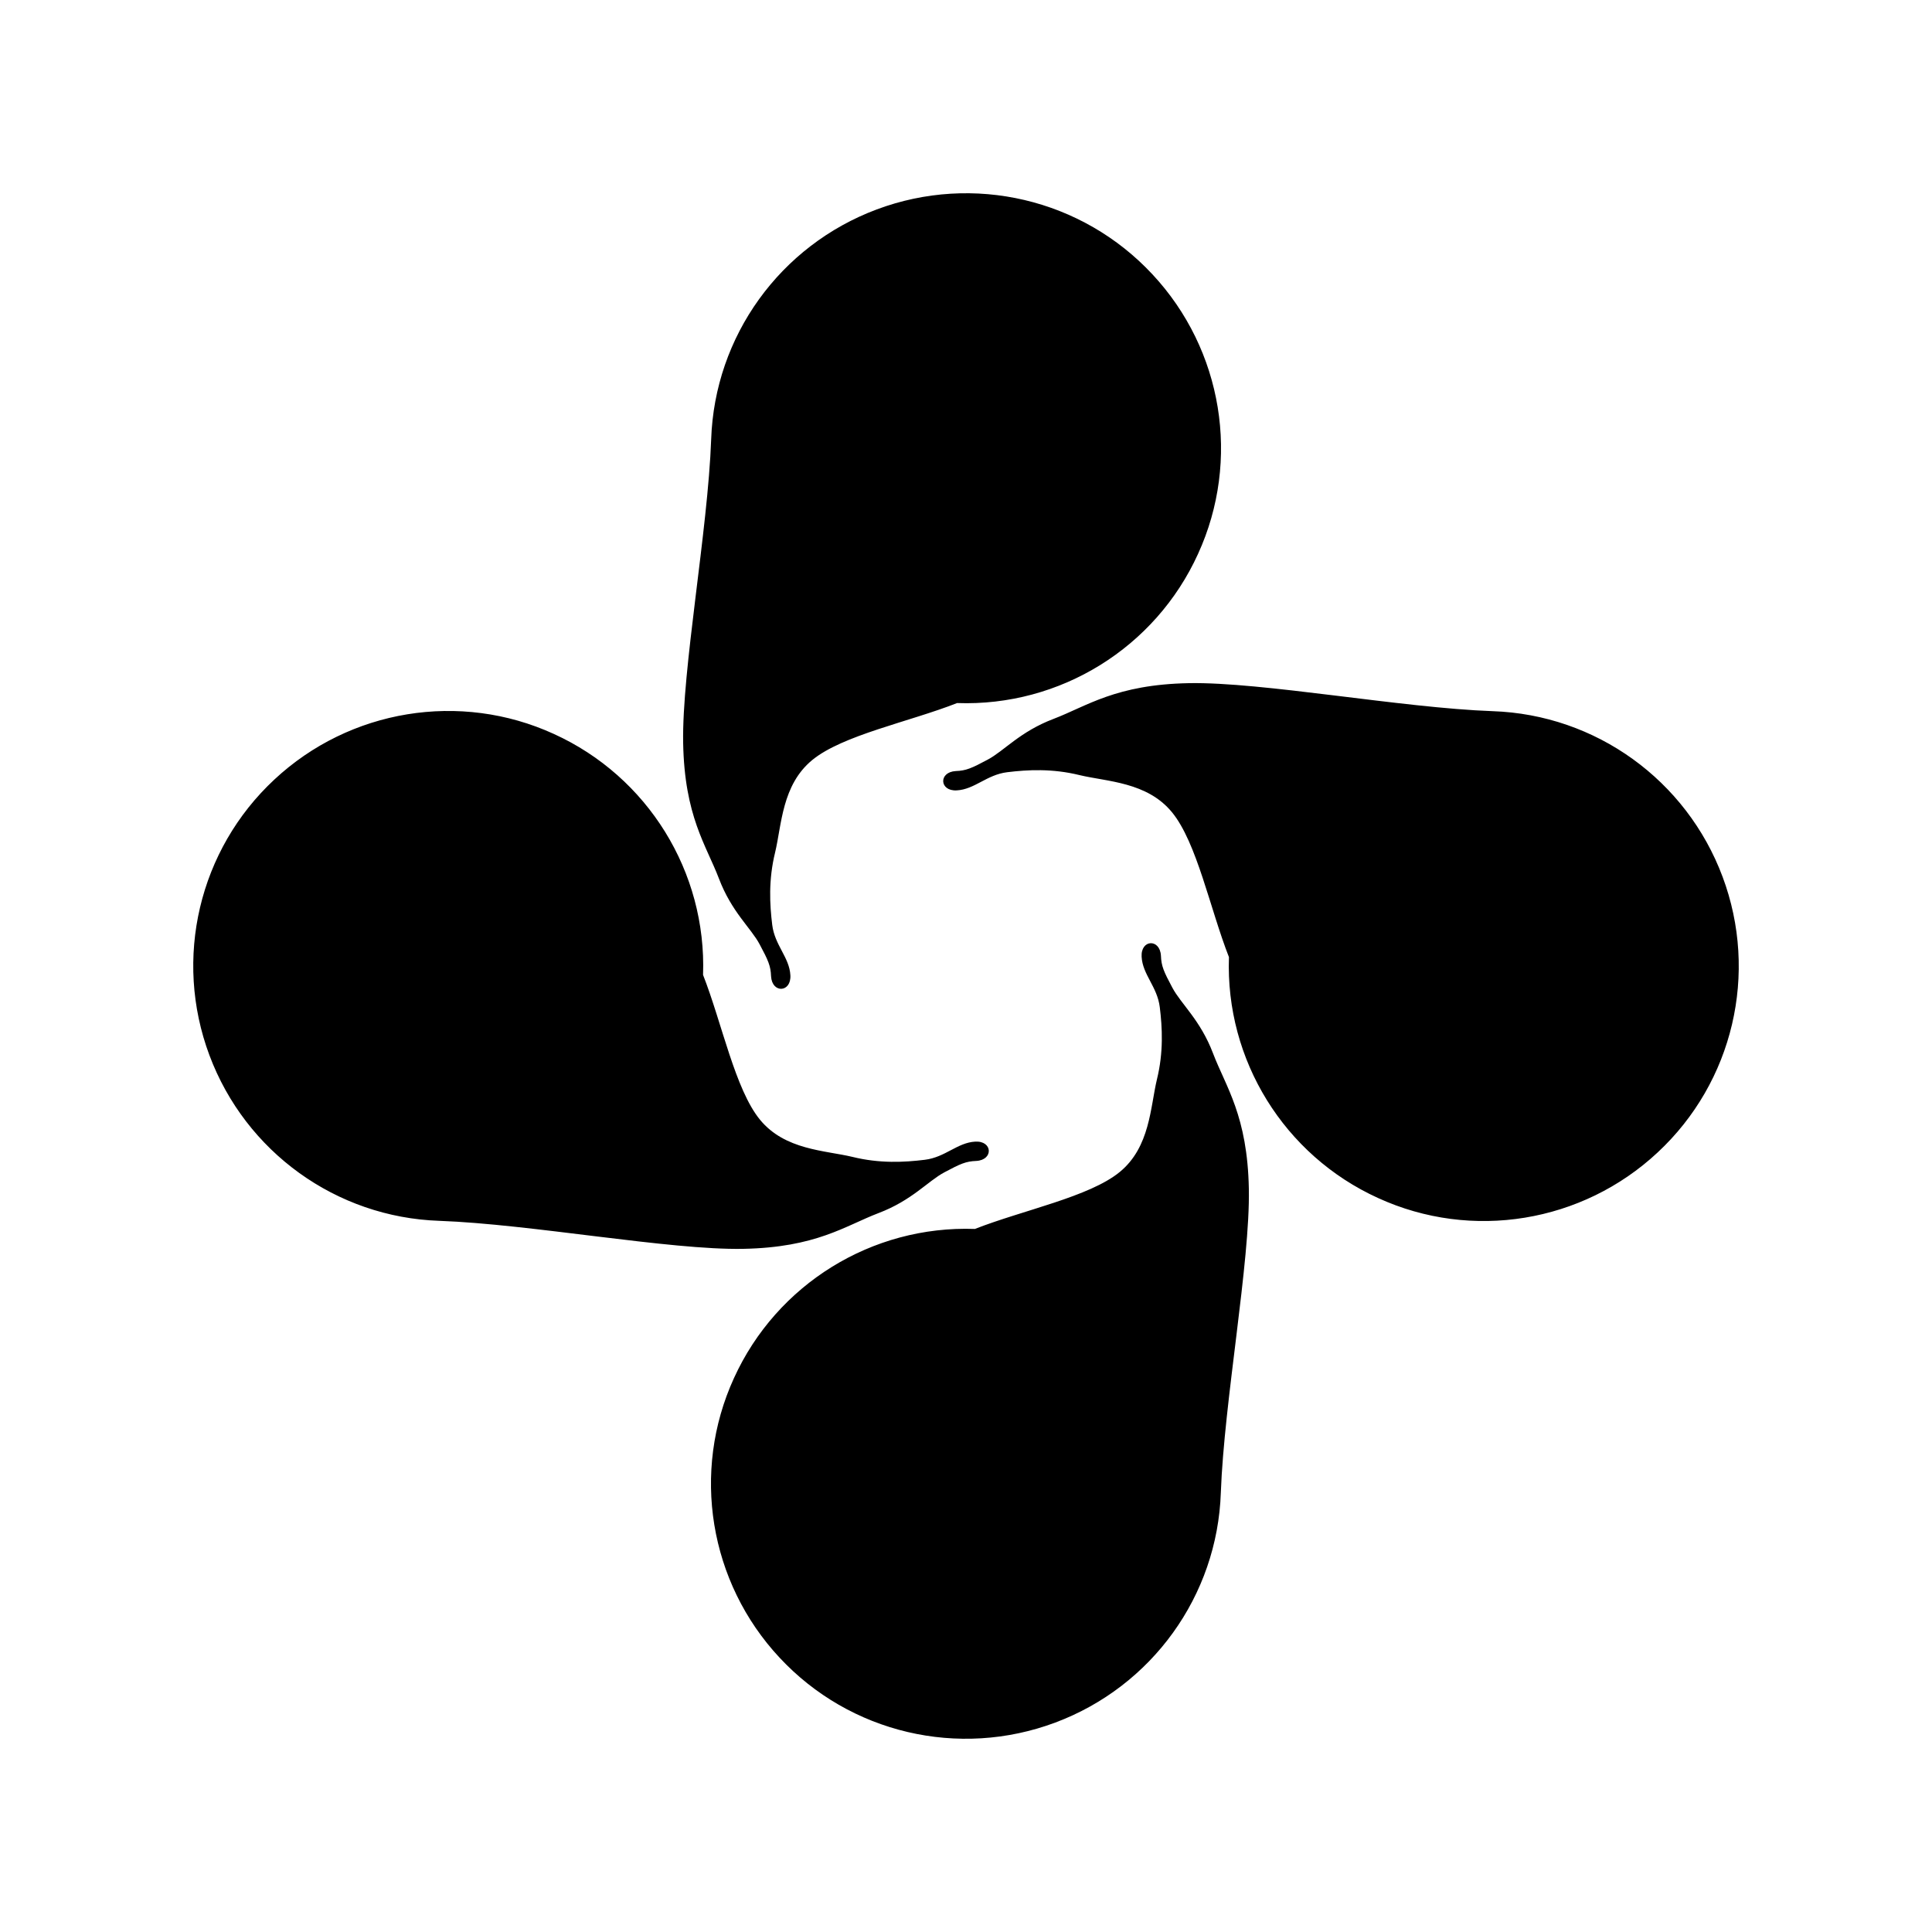
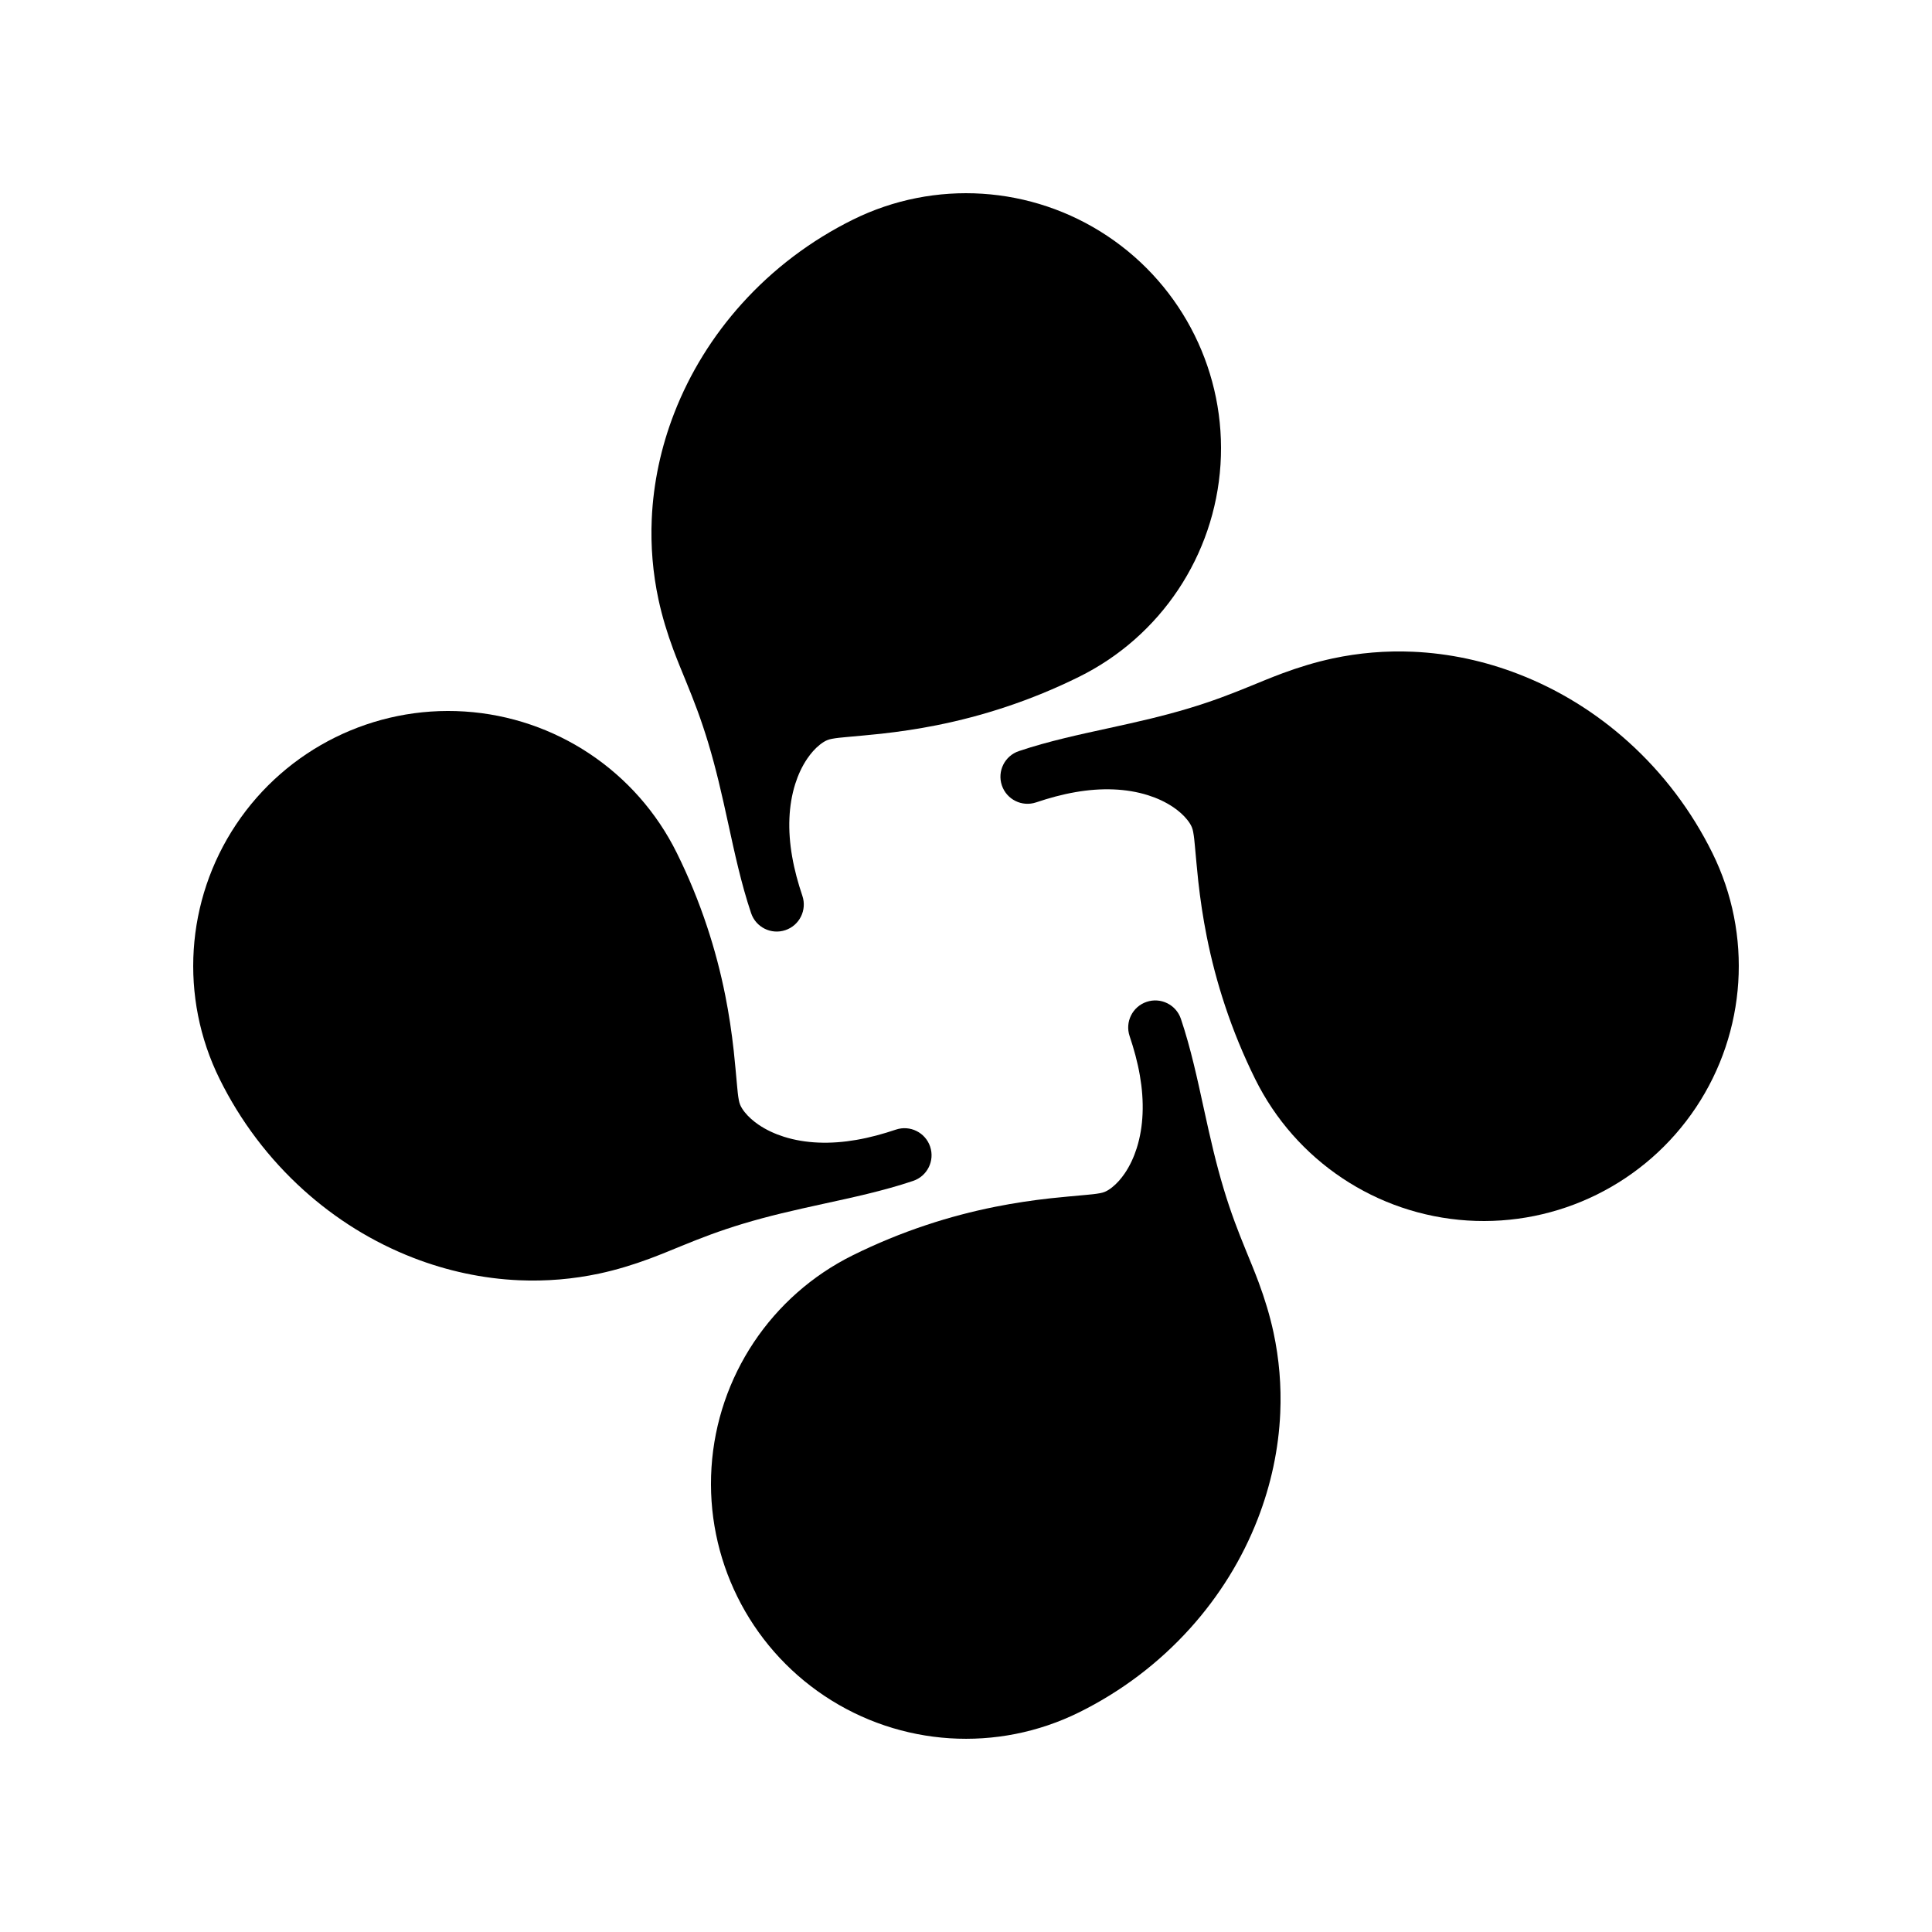
<svg xmlns="http://www.w3.org/2000/svg" viewBox="0 0 1000 1000" role="img" aria-label="Mintzo">
-   <path fill="currentColor" d="M 495.4 363.9 C 548.7 365.8 598 335.3 620.1 286.7 C 642.3 238.2 632.9 181 596.5 142 C 560.1 102.9 503.8 89.7 453.8 108.4 C 403.8 127.1 369.9 174 368.1 227.4 C 366.4 274.7 352.9 346.7 353.6 384.6 C 354.3 422.5 365.5 437.4 372.1 454.7 C 378.7 472.1 388.7 480.3 393.2 488.8 C 397.7 497.2 398.9 500 399.1 505.3 C 399.6 514.3 409.6 513.8 409.1 504.8 C 408.6 495.5 401 489.3 399.7 478.7 C 398.4 468.1 397.7 455.4 401.2 441.2 C 404.6 427 404.7 406.3 420.4 393.4 C 436.1 380.5 470.4 373.7 495.4 363.9 Z M 636.1 495.4 C 634.2 548.7 664.7 598 713.3 620.1 C 761.8 642.3 819 632.9 858 596.5 C 897.1 560.1 910.3 503.8 891.6 453.8 C 872.9 403.8 826 369.9 772.6 368.1 C 725.3 366.4 653.3 352.9 615.4 353.6 C 577.5 354.3 562.6 365.5 545.3 372.1 C 527.9 378.7 519.7 388.7 511.2 393.2 C 502.8 397.7 500 398.9 494.7 399.1 C 485.7 399.6 486.2 409.6 495.2 409.1 C 504.5 408.6 510.7 401 521.3 399.7 C 531.9 398.4 544.6 397.7 558.8 401.2 C 573 404.6 593.7 404.7 606.6 420.4 C 619.5 436.1 626.3 470.4 636.1 495.4 Z M 504.6 636.1 C 451.3 634.2 402 664.7 379.9 713.3 C 357.7 761.8 367.1 819 403.5 858 C 439.9 897.1 496.2 910.3 546.2 891.6 C 596.2 872.9 630.1 826 631.9 772.6 C 633.6 725.3 647.1 653.3 646.4 615.4 C 645.7 577.5 634.5 562.6 627.9 545.3 C 621.3 527.9 611.3 519.7 606.8 511.2 C 602.3 502.8 601.1 500 600.9 494.7 C 600.4 485.7 590.4 486.2 590.9 495.2 C 591.4 504.5 599 510.7 600.3 521.3 C 601.6 531.9 602.3 544.6 598.8 558.8 C 595.4 573 595.3 593.7 579.6 606.6 C 563.9 619.5 529.6 626.3 504.6 636.1 Z M 363.9 504.6 C 365.8 451.3 335.3 402 286.7 379.9 C 238.2 357.7 181 367.1 142 403.5 C 102.9 439.9 89.7 496.2 108.4 546.2 C 127.1 596.2 174 630.1 227.4 631.9 C 274.7 633.6 346.7 647.1 384.6 646.4 C 422.5 645.7 437.4 634.5 454.7 627.9 C 472.1 621.3 480.3 611.3 488.8 606.8 C 497.2 602.3 500 601.1 505.3 600.9 C 514.3 600.4 513.8 590.4 504.8 590.9 C 495.5 591.4 489.3 599 478.7 600.3 C 468.1 601.6 455.4 602.3 441.2 598.8 C 427 595.4 406.3 595.3 393.4 579.6 C 380.5 563.9 373.7 529.6 363.9 504.6 Z" />
+   <defs>
+     <path id="virgule" d="M 441.49 113.68 C 419.75 124.43 400.21 139.17 383.98 157.19 C 368.99 173.82 357.06 192.99 348.97 213.86 C 342.16 231.4 338.16 249.91 337.34 268.7 C 336.73 282.65 337.9 296.62 340.82 310.27 C 342.72 319.09 345.36 327.74 348.5 336.2 C 350.58 341.78 352.86 347.29 355.12 352.8 C 357.13 357.73 359.12 362.68 360.95 367.68 C 363.01 373.28 364.9 378.94 366.62 384.66 C 368.59 391.18 370.33 397.77 371.95 404.39 C 373.71 411.62 375.31 418.9 376.9 426.17 C 378.57 433.83 380.23 441.5 382.09 449.12 C 384.02 457.04 386.17 464.92 388.77 472.64 A 14 14 0 0 0 406.51 481.44 A 14 14 0 0 0 415.31 463.7 C 413.06 457.03 411.2 450.24 410 443.3 C 408.86 436.75 408.32 430.09 408.61 423.45 C 408.87 417.44 409.81 411.47 411.62 405.74 C 413.1 401.09 415.13 396.63 417.88 392.6 C 419.71 389.94 421.82 387.47 424.35 385.46 C 425.53 384.53 426.78 383.68 428.17 383.1 C 428.94 382.78 429.75 382.58 430.57 382.42 C 433.02 381.95 435.51 381.74 437.99 381.51 C 444 380.94 450.02 380.45 456.02 379.79 C 465.63 378.73 475.2 377.3 484.68 375.41 C 496.79 373 508.74 369.85 520.45 365.96 C 533.49 361.64 546.2 356.41 558.51 350.32 A 132 132 0 0 0 631.73 240.49 A 132 132 0 0 0 573.21 122.17 A 132 132 0 0 0 441.49 113.68 Z" />
+   </defs>
+   <g fill="currentColor">
+     <use href="#virgule" />
+     <use href="#virgule" transform="rotate(90 500 500)" />
+     <use href="#virgule" transform="rotate(180 500 500)" />
+     <use href="#virgule" transform="rotate(270 500 500)" />
+   </g>
</svg>
